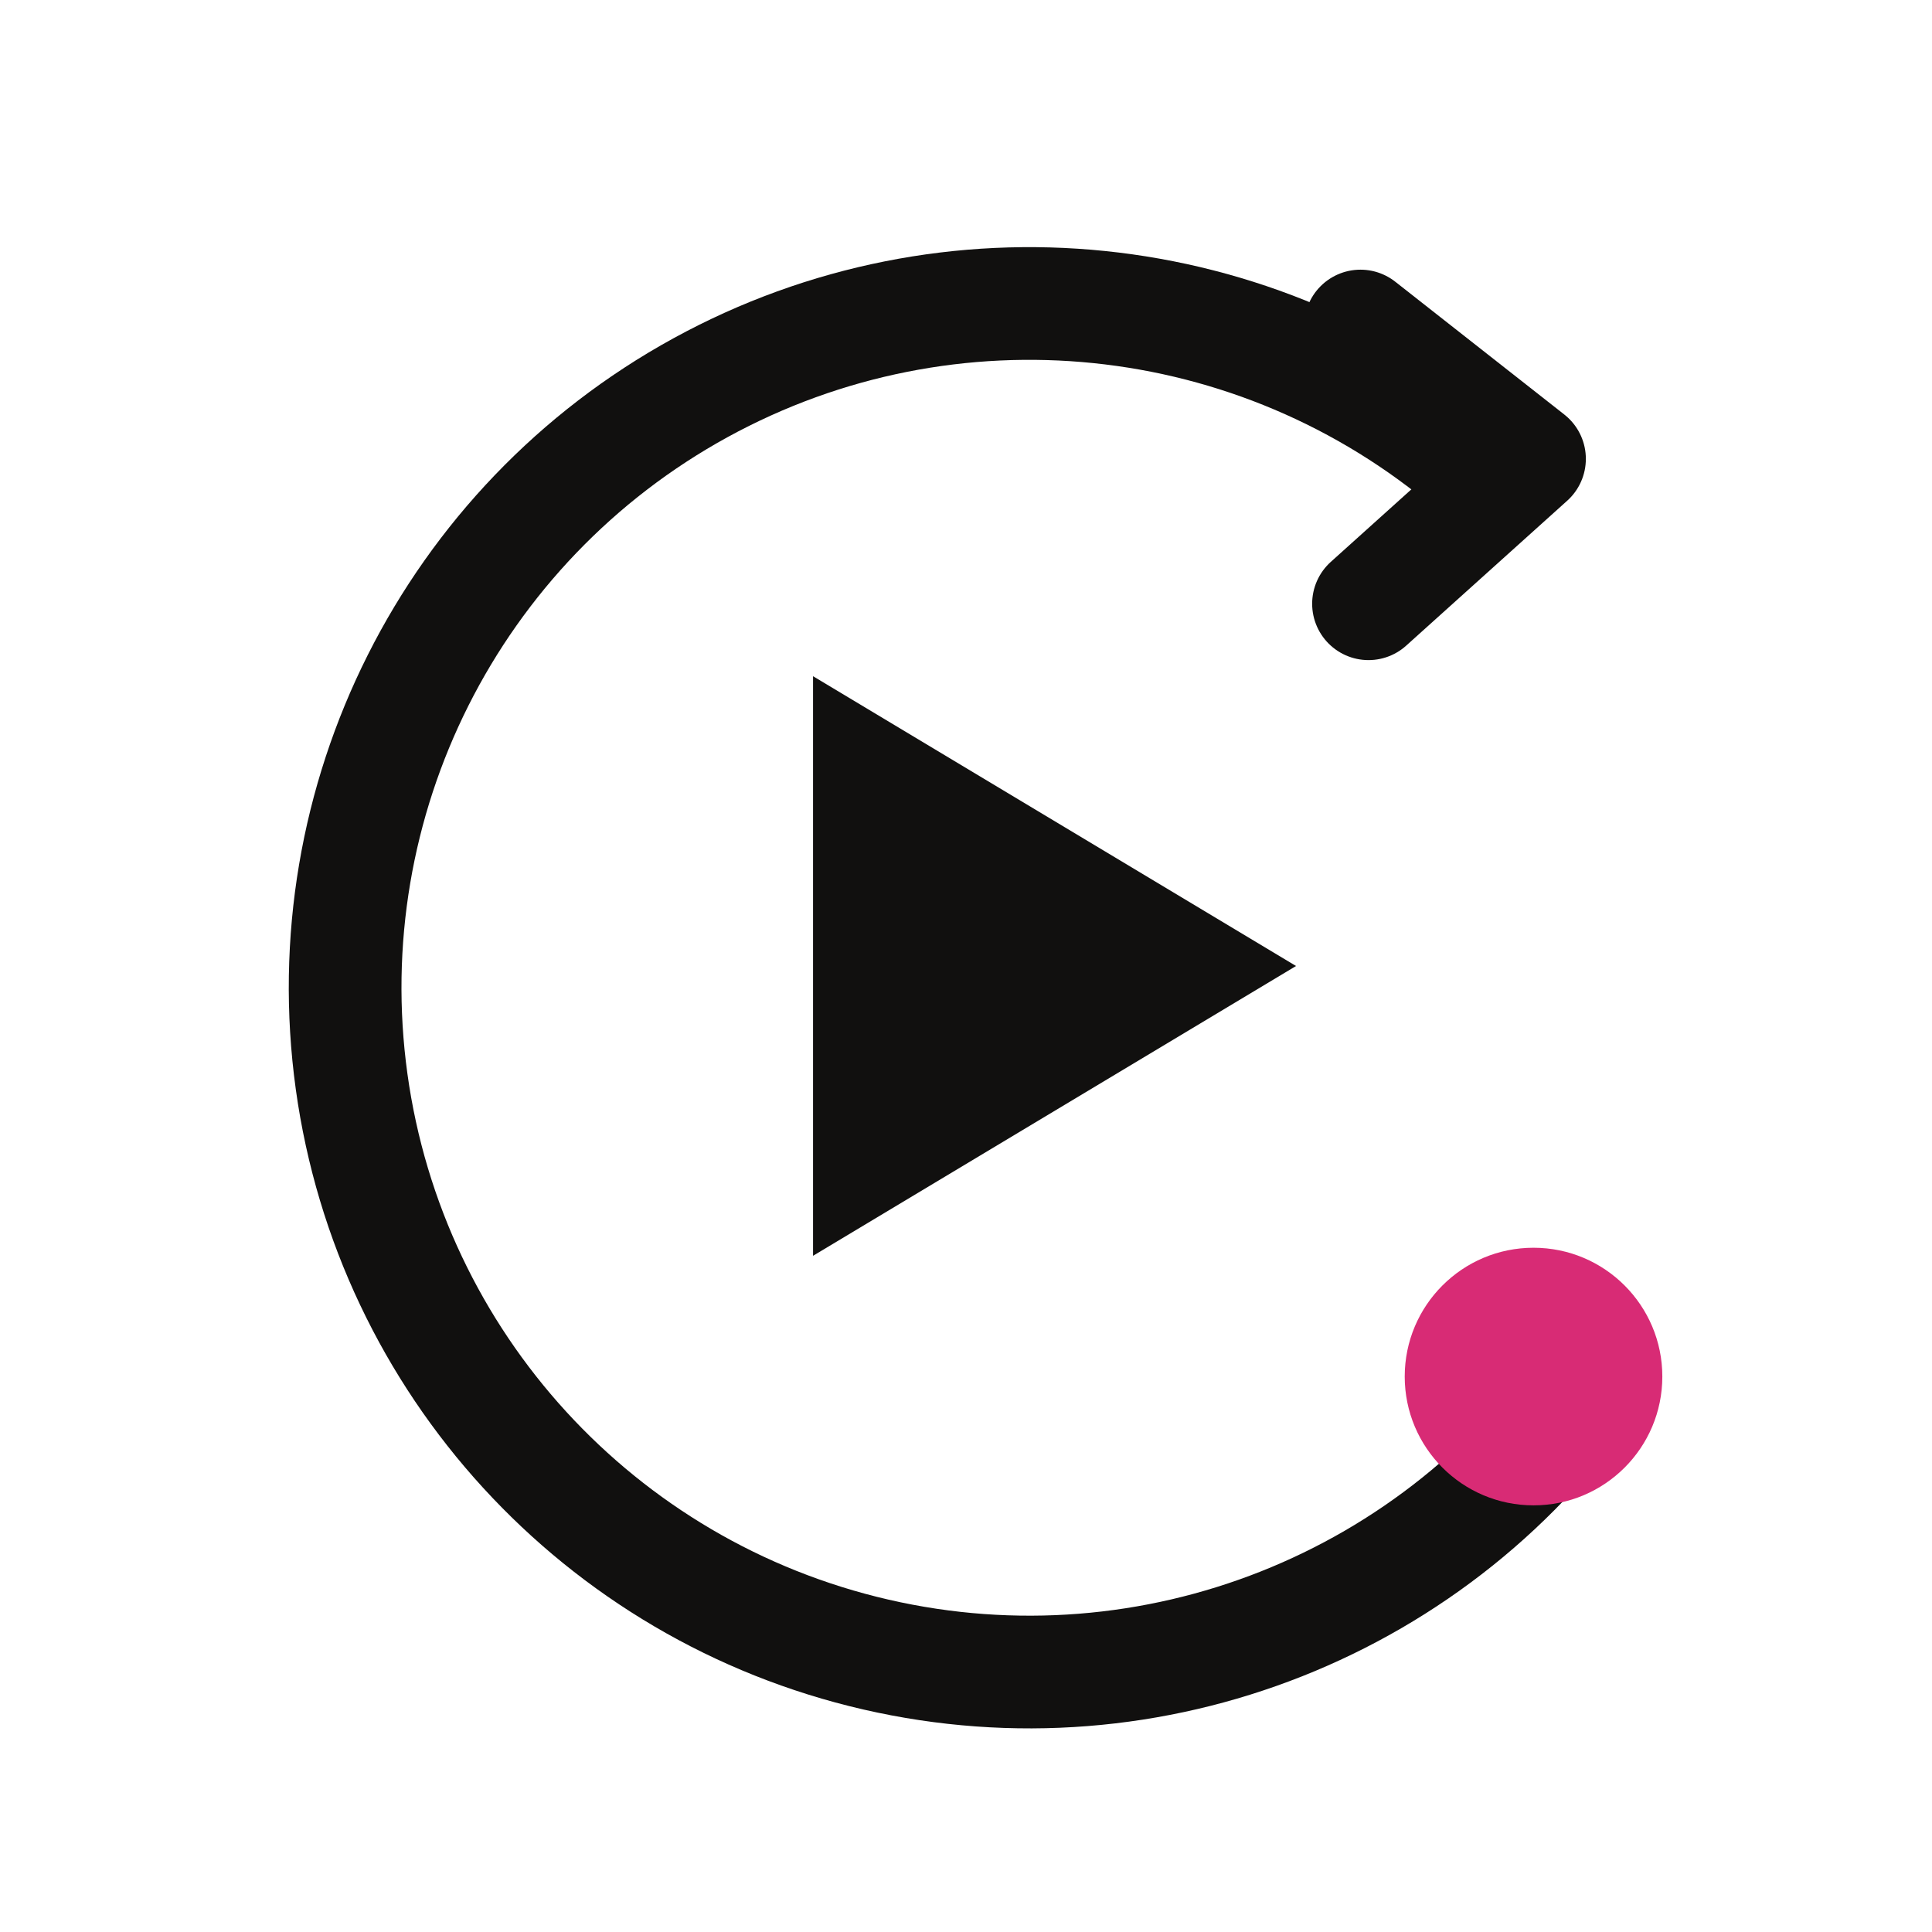
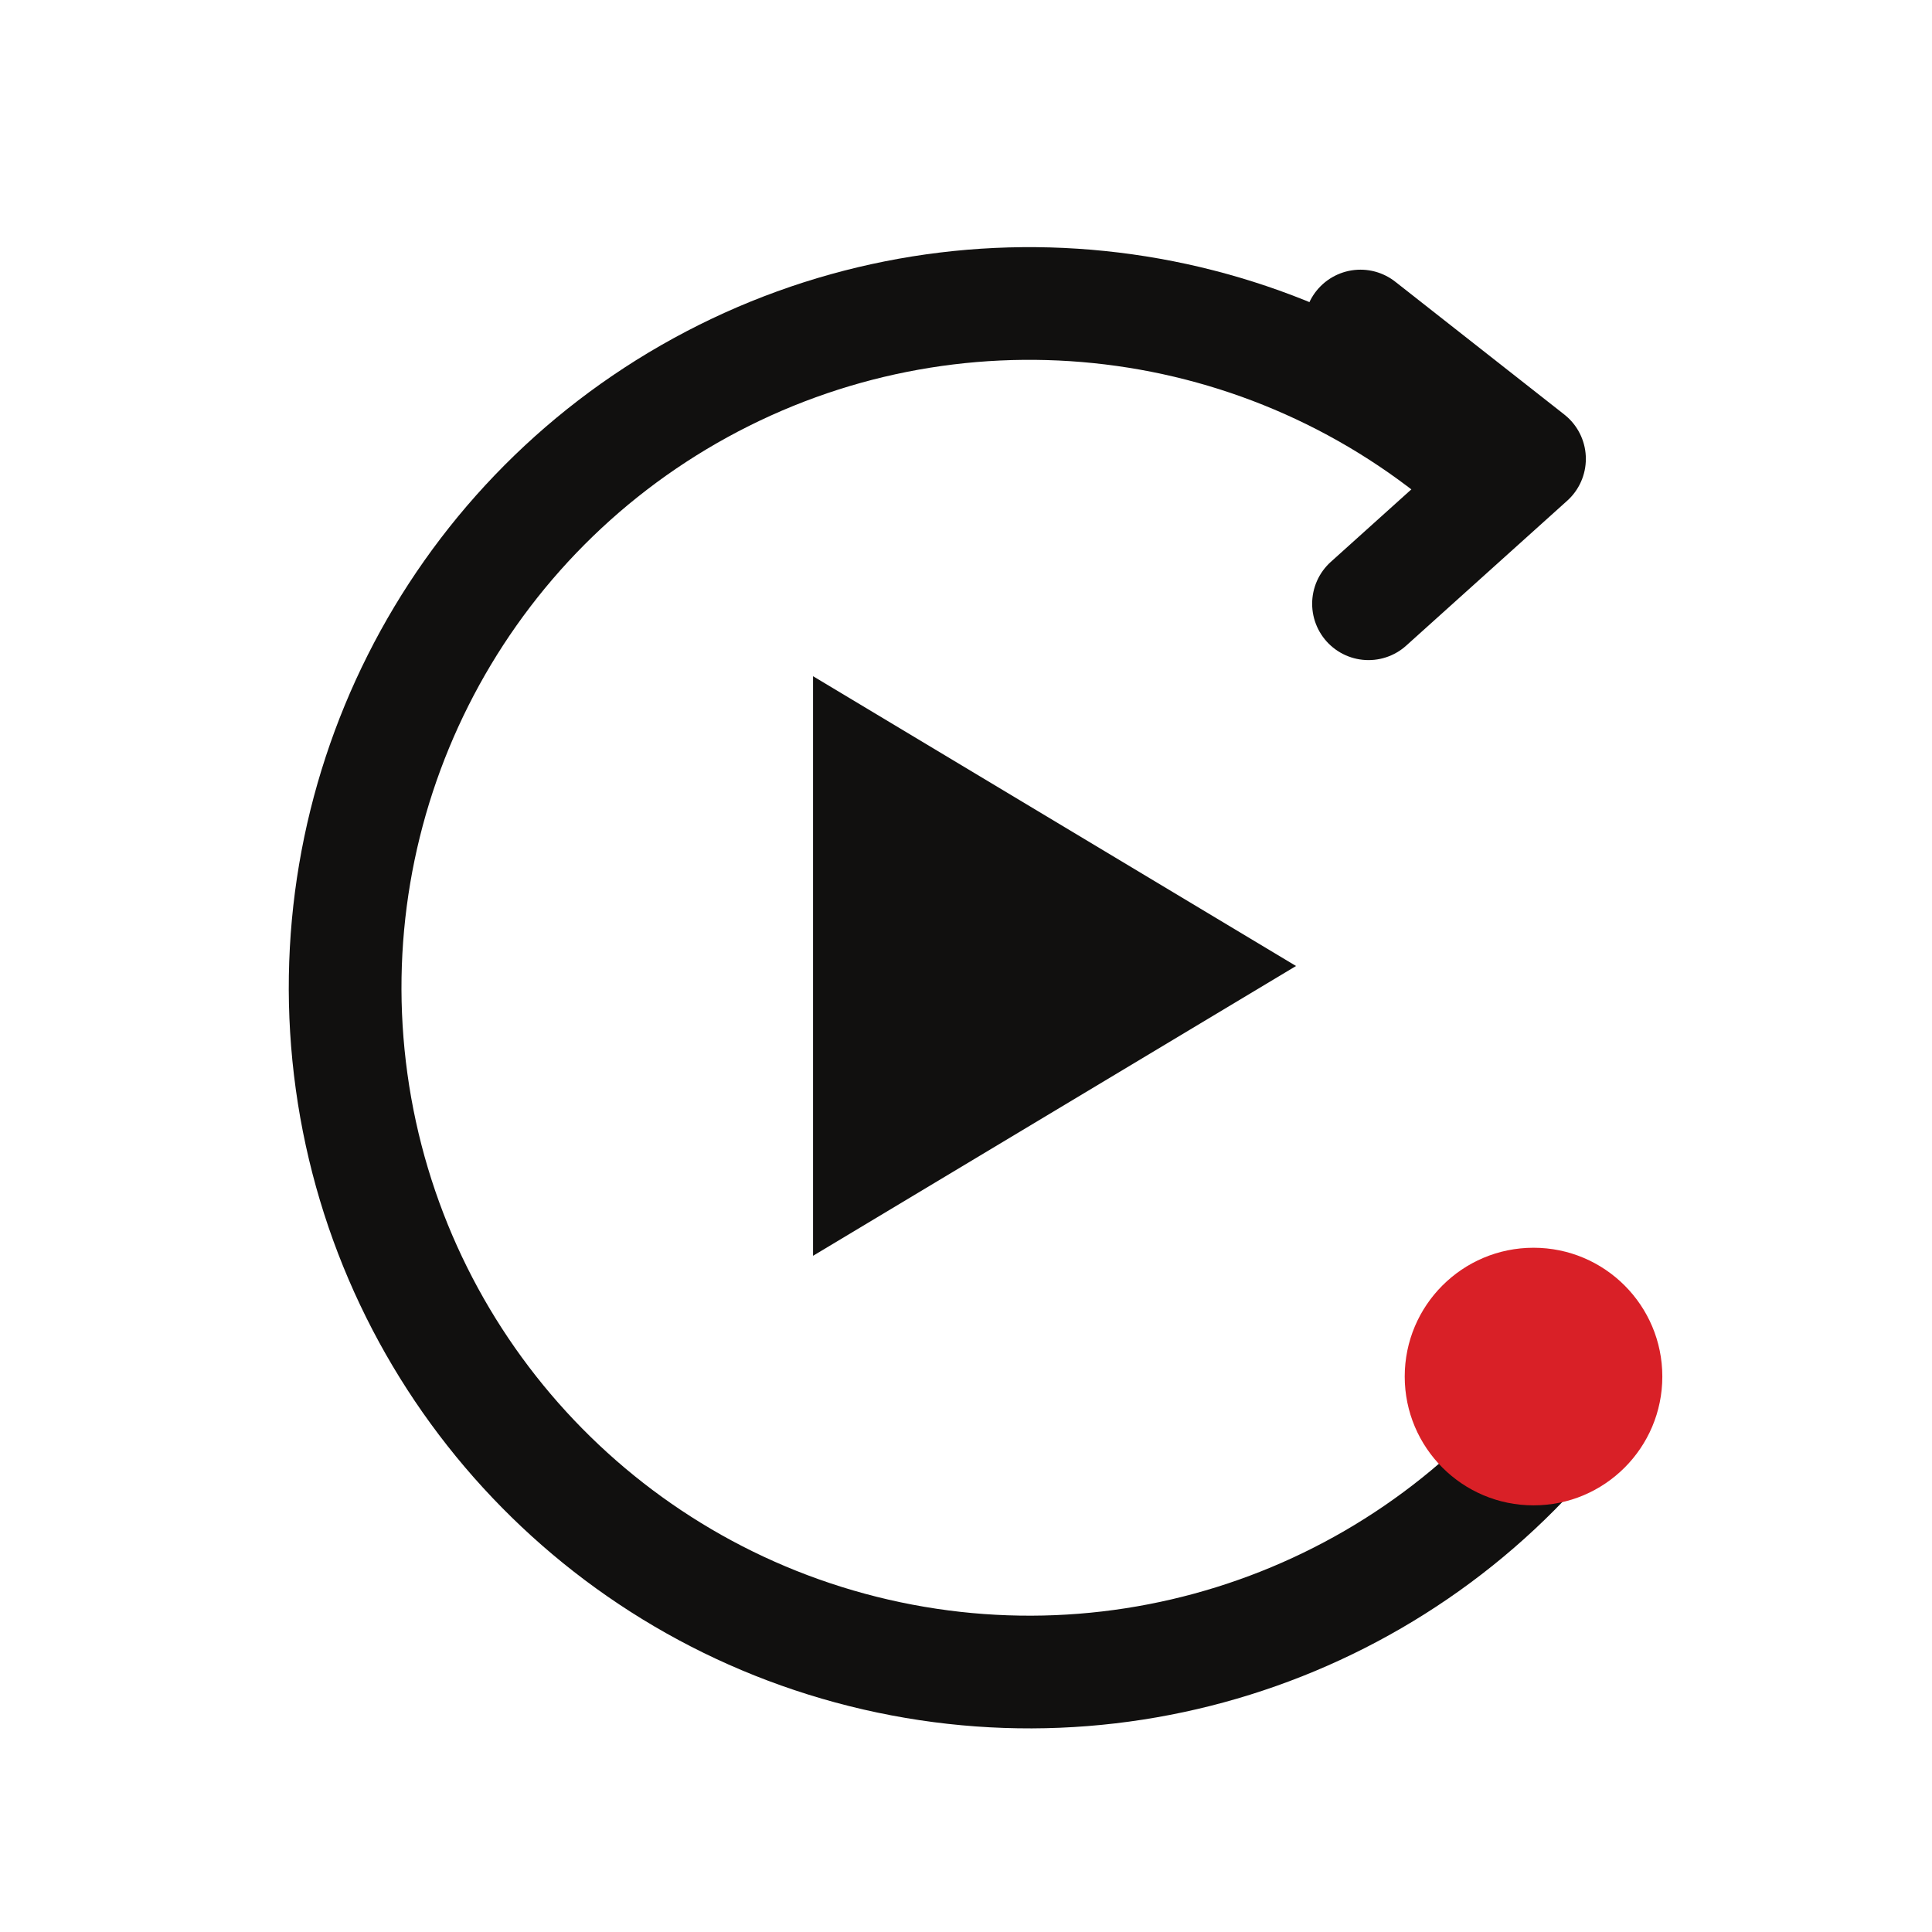
<svg xmlns="http://www.w3.org/2000/svg" viewBox="0 0 48 48" role="img" aria-labelledby="title">
  <path d="M36.6 11.6A17 17 0 1 0 39.7 34" fill="none" stroke="#11100f" stroke-width="2.8" stroke-linecap="round" />
  <path d="m33.8 8.1 4.2 3.3-4 3.6" fill="none" stroke="#11100f" stroke-width="2.8" stroke-linecap="round" stroke-linejoin="round" />
  <path d="m20.2 16.8 12 7.2-12 7.2V16.8Z" fill="#11100f" />
-   <circle cx="38.1" cy="34.2" r="3.2" fill="#d82b75" />
+   <circle cx="38.1" cy="34.2" r="3.2" fill="#d92027" />
</svg>
